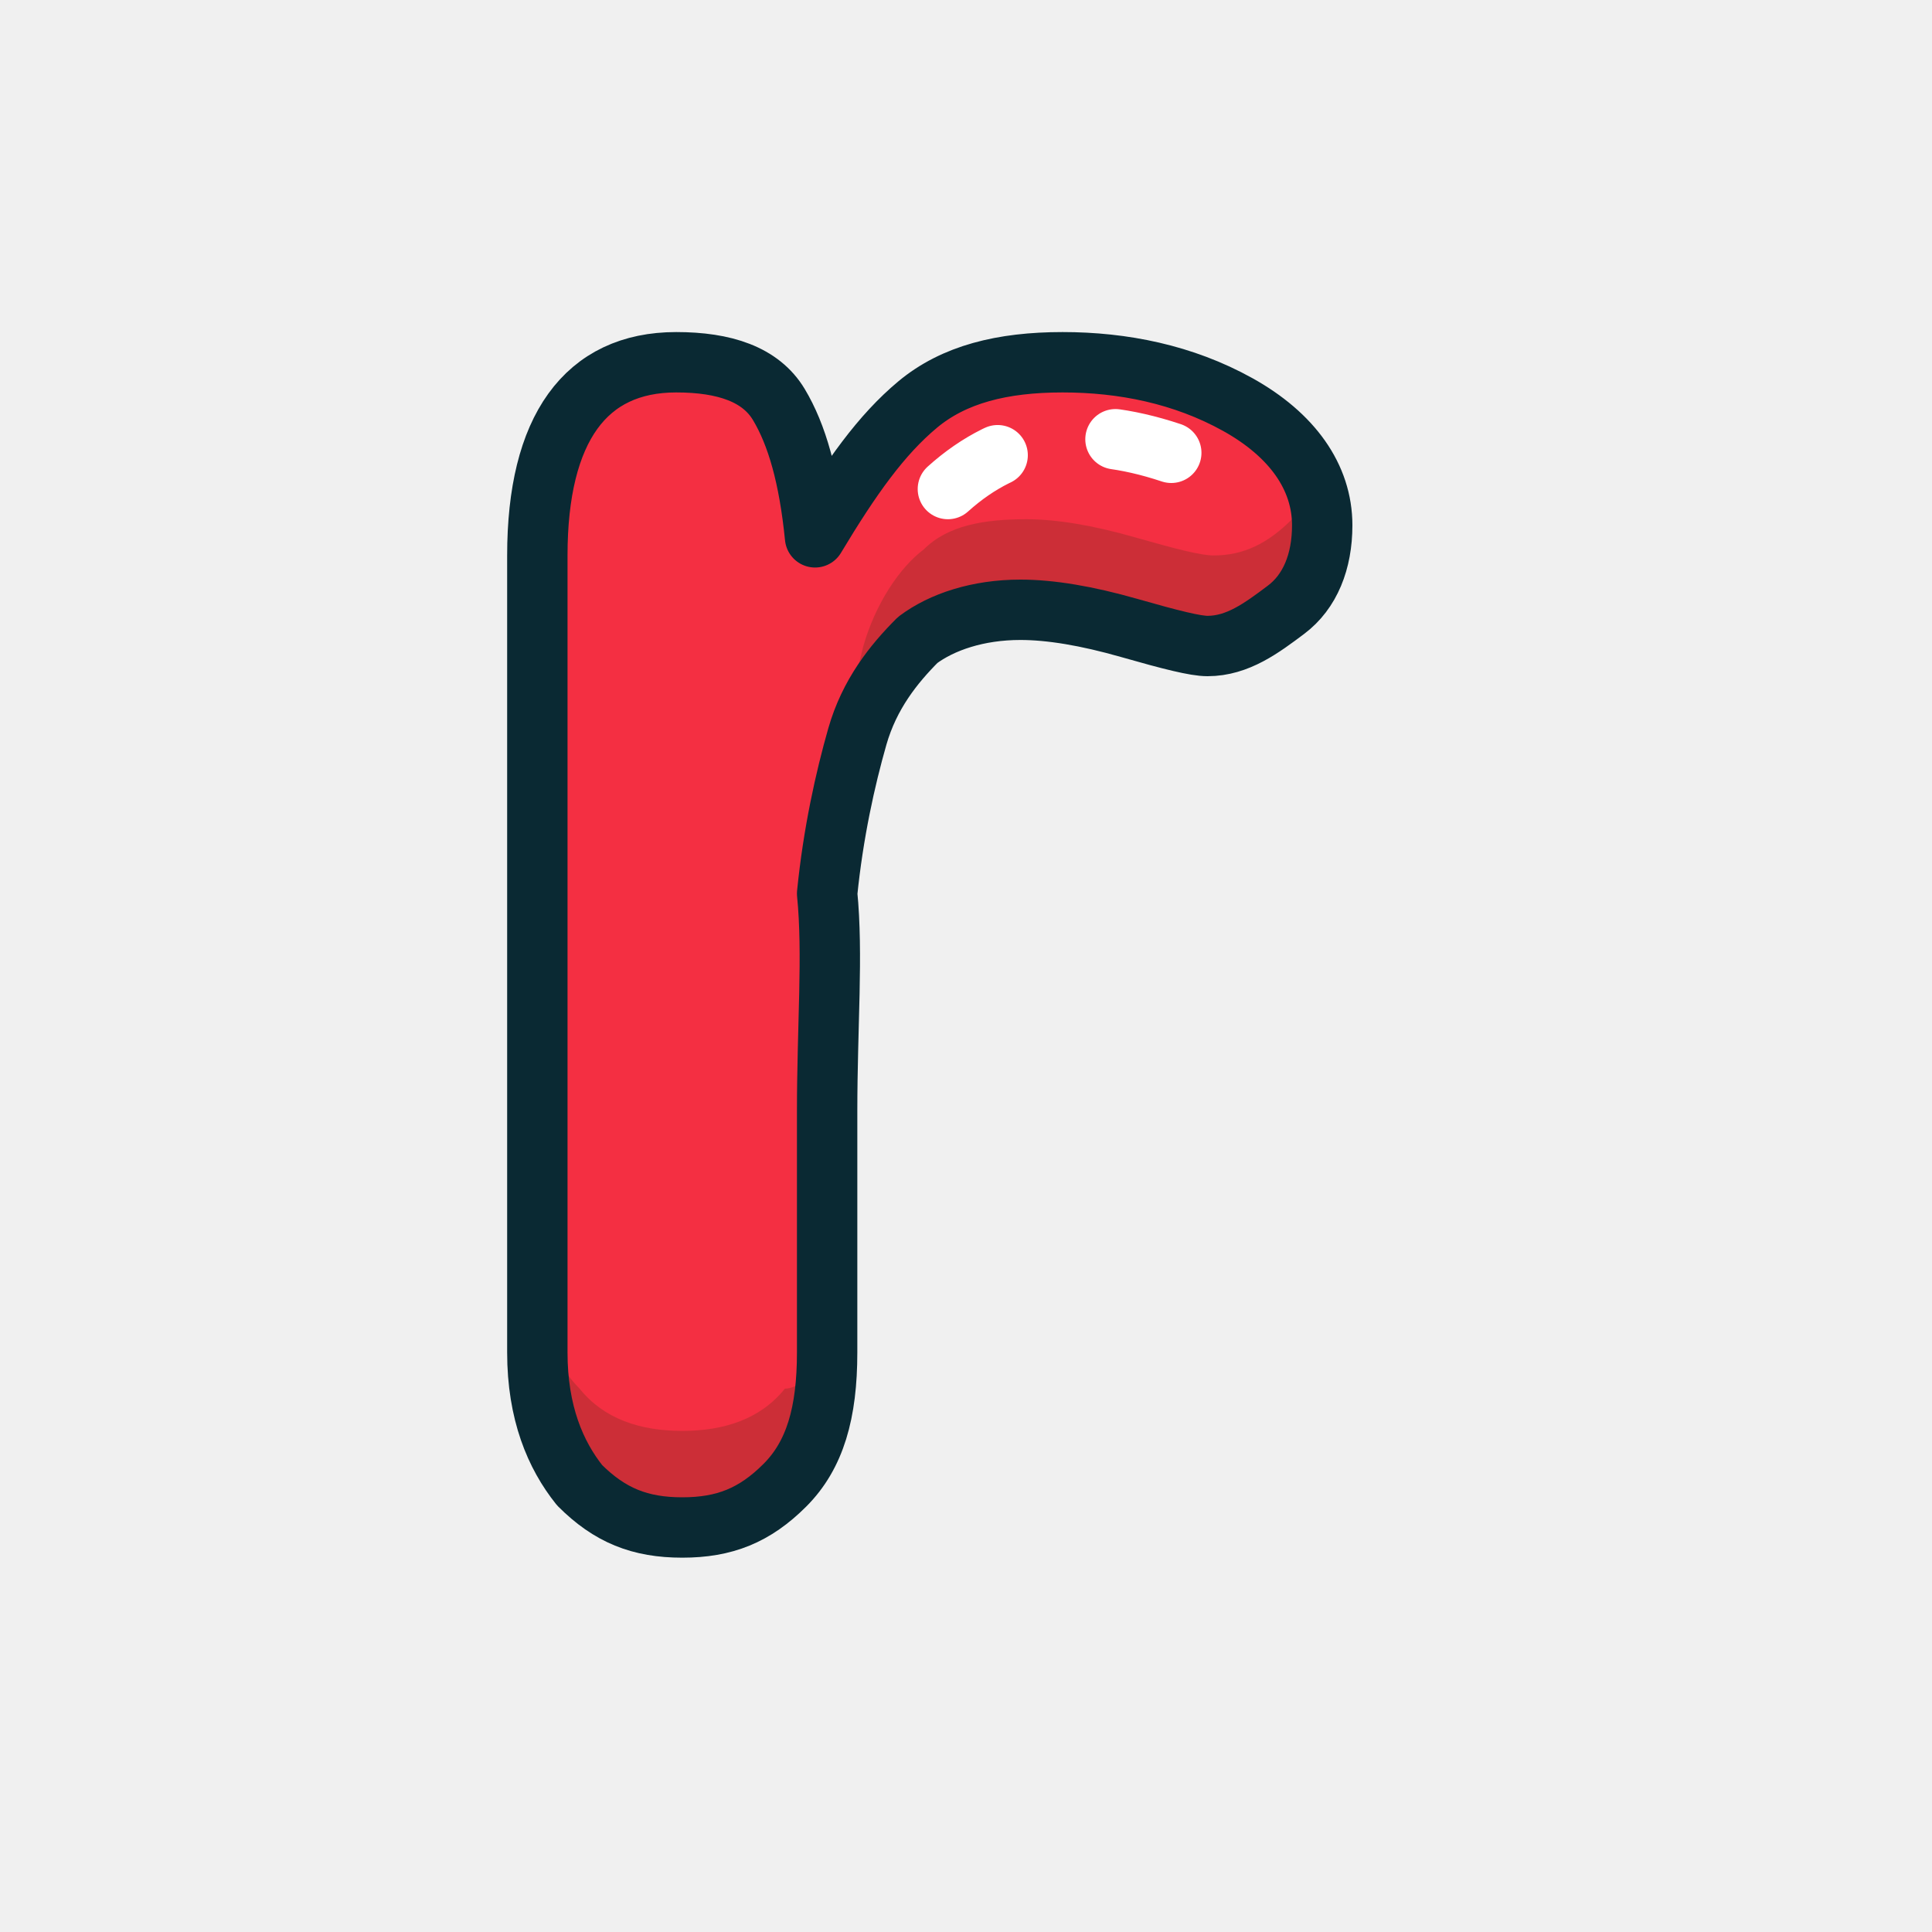
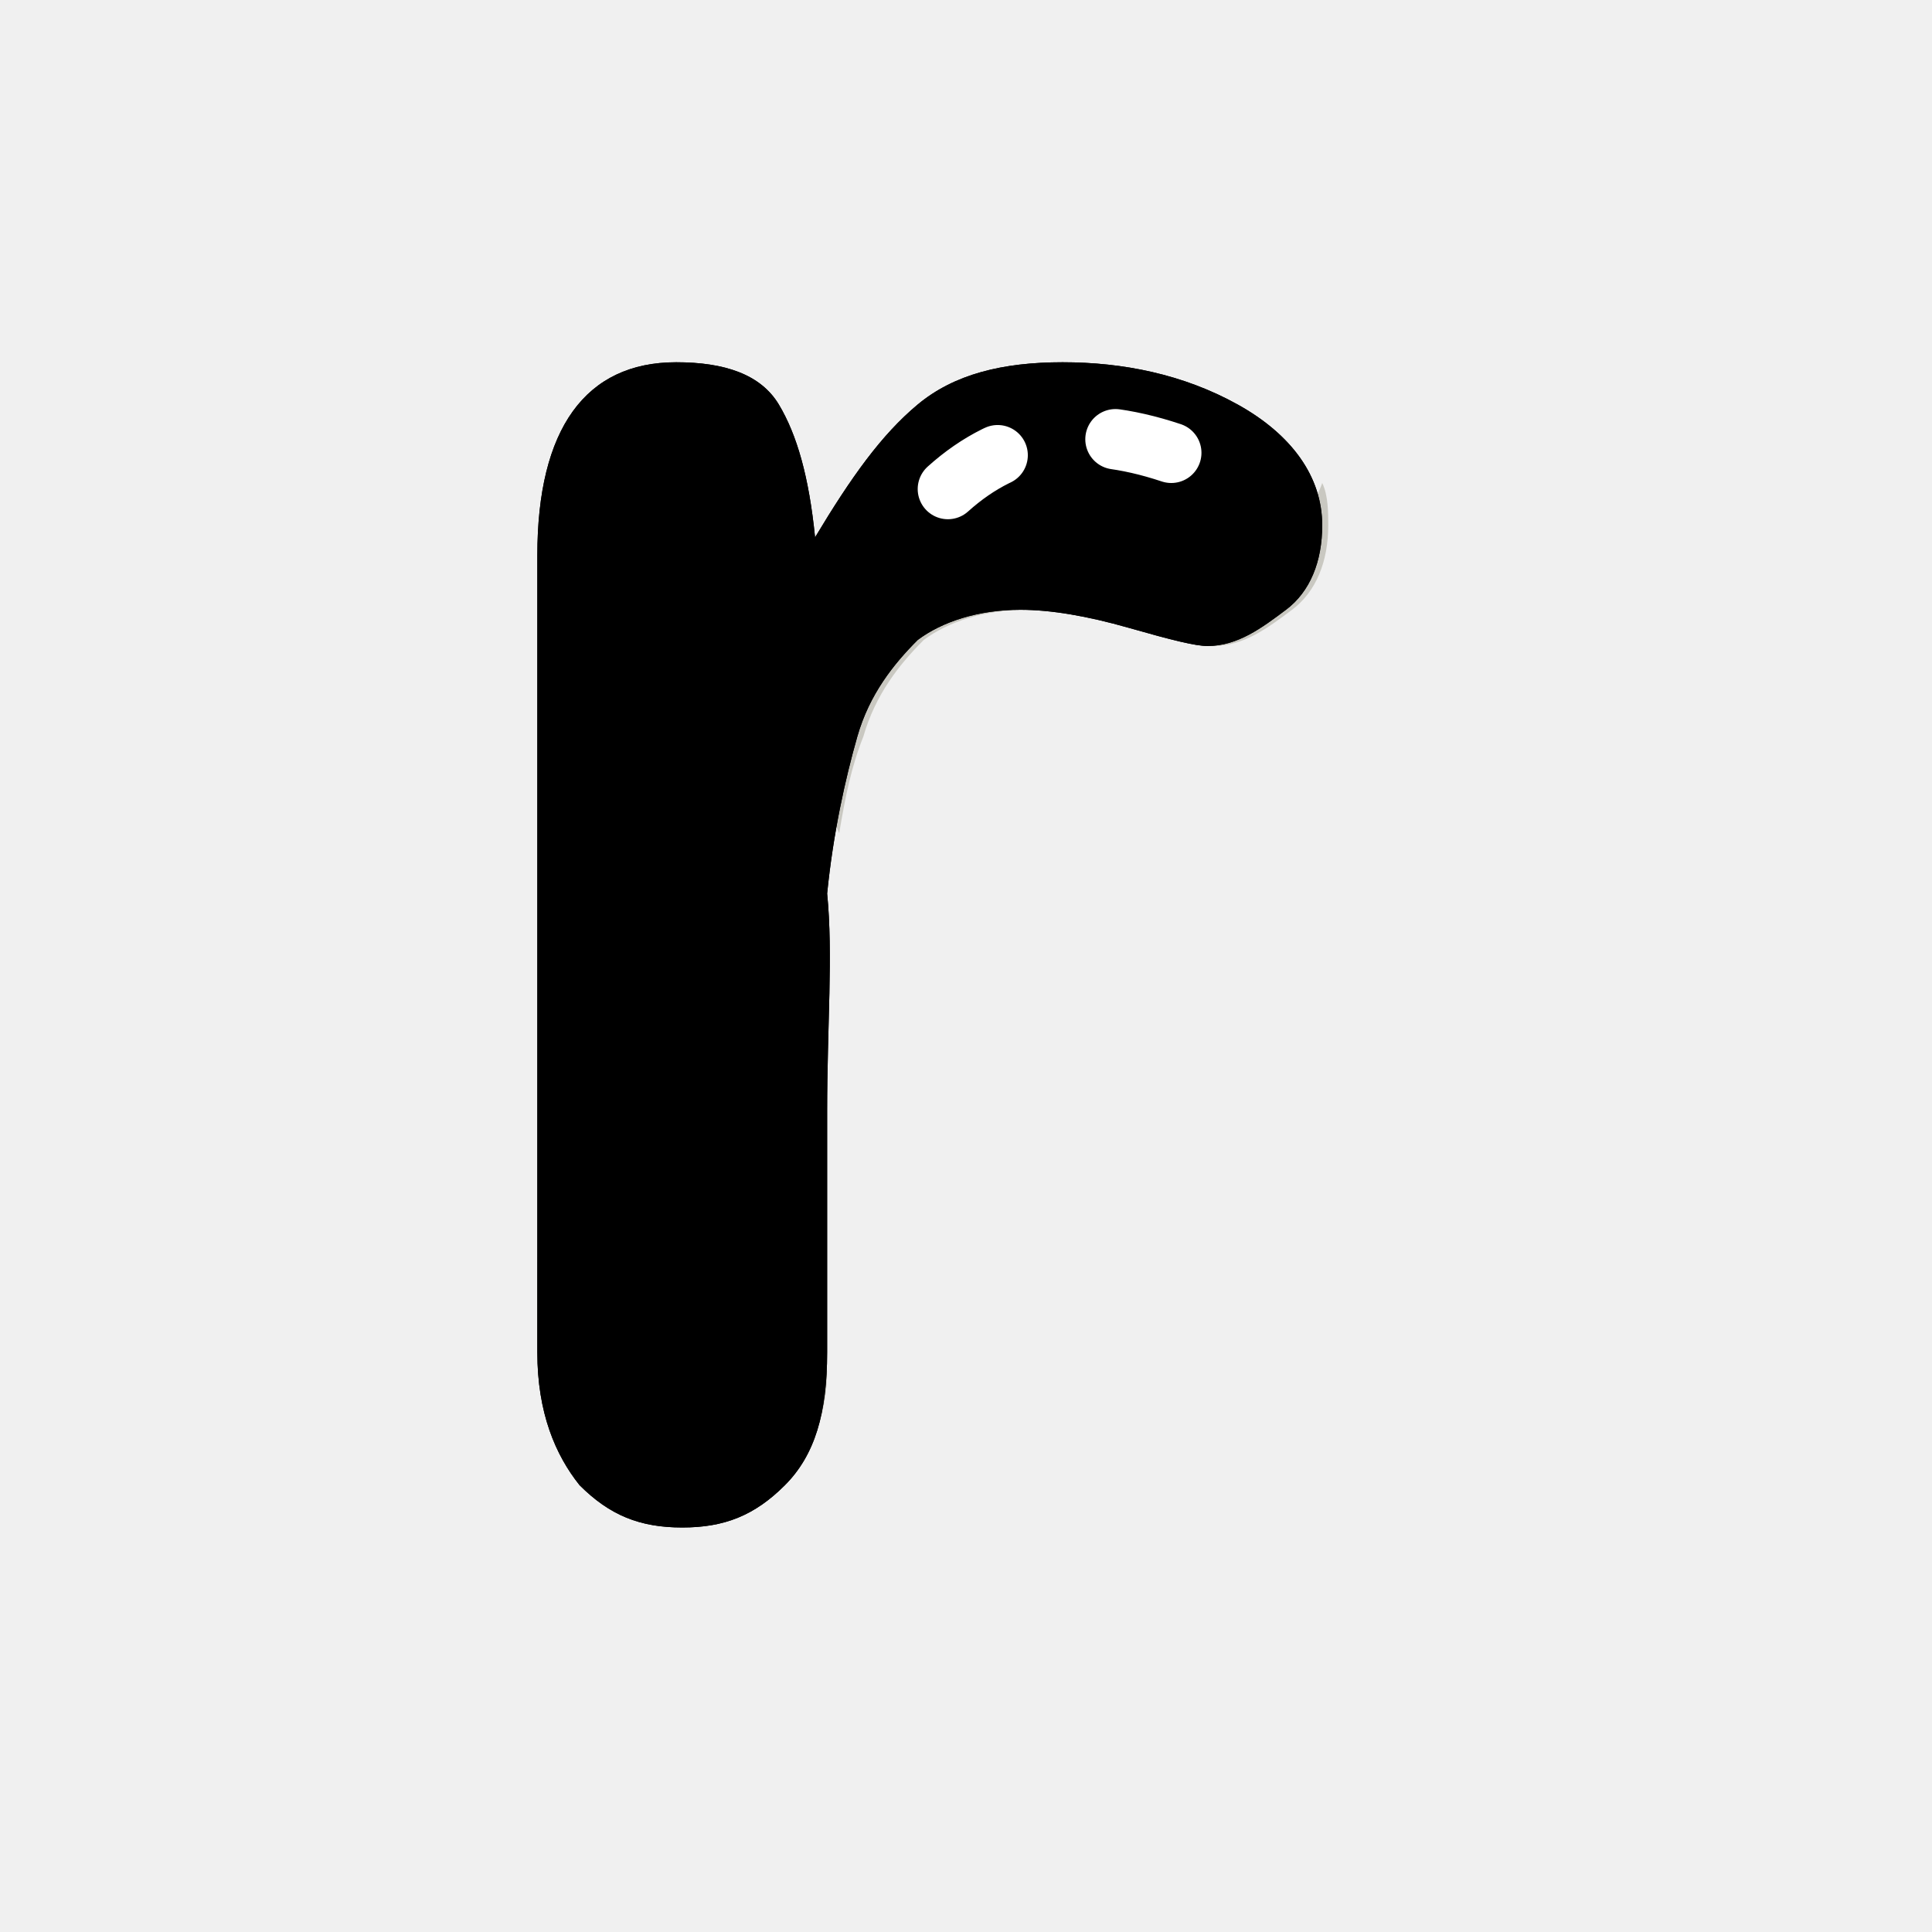
<svg xmlns="http://www.w3.org/2000/svg" id="图层_1" style="enable-background:new -239 241 32 32;" version="1.1" viewBox="-239 241 32 32" xml:space="preserve">
  <style type="text/css">
	.st0{fill:#F42F42;}
	.st1{opacity:0.204;fill:#332E0A;enable-background:new    ;}
	.st2{fill:none;stroke:#0A2933;stroke-linejoin:round;}
	.st3{fill:none;stroke:#FFFFFF;stroke-linecap:round;stroke-linejoin:round;stroke-dasharray:1,2,6,2,3;}
</style>
-   <path class="st0" d="M-225.3,259.4v4c0,1-0.2,1.7-0.7,2.2c-0.5,0.5-1,0.7-1.7,0.7c-0.7,0-1.2-0.2-1.7-0.7c-0.4-0.5-0.7-1.2-0.7-2.2  v-13.2c0-2.1,0.8-3.2,2.3-3.2c0.8,0,1.4,0.2,1.7,0.7c0.3,0.5,0.5,1.2,0.6,2.2c0.6-1,1.1-1.7,1.7-2.2c0.6-0.5,1.4-0.7,2.4-0.7  c1,0,2,0.2,2.9,0.7c0.9,0.5,1.4,1.2,1.4,2c0,0.6-0.2,1.1-0.6,1.4s-0.8,0.6-1.3,0.6c-0.2,0-0.6-0.1-1.3-0.3c-0.7-0.2-1.3-0.3-1.8-0.3  c-0.7,0-1.3,0.2-1.7,0.5c-0.4,0.4-0.8,0.9-1,1.6s-0.4,1.6-0.5,2.6C-225.2,256.8-225.3,258-225.3,259.4z" />
+   <path class="letter-fill" d="M-225.3,259.4v4c0,1-0.2,1.7-0.7,2.2c-0.5,0.5-1,0.7-1.7,0.7c-0.7,0-1.2-0.2-1.7-0.7c-0.4-0.5-0.7-1.2-0.7-2.2  v-13.2c0-2.1,0.8-3.2,2.3-3.2c0.8,0,1.4,0.2,1.7,0.7c0.3,0.5,0.5,1.2,0.6,2.2c0.6-1,1.1-1.7,1.7-2.2c0.6-0.5,1.4-0.7,2.4-0.7  c1,0,2,0.2,2.9,0.7c0.9,0.5,1.4,1.2,1.4,2c0,0.6-0.2,1.1-0.6,1.4s-0.8,0.6-1.3,0.6c-0.2,0-0.6-0.1-1.3-0.3c-0.7-0.2-1.3-0.3-1.8-0.3  c-0.7,0-1.3,0.2-1.7,0.5c-0.4,0.4-0.8,0.9-1,1.6s-0.4,1.6-0.5,2.6C-225.2,256.8-225.3,258-225.3,259.4z" />
  <path class="st1" d="M-217.1,249c0.1,0.2,0.1,0.5,0.1,0.7c0,0.6-0.2,1.1-0.6,1.4s-0.8,0.6-1.3,0.6  c-0.2,0-0.6-0.1-1.3-0.3c-0.7-0.2-1.3-0.3-1.8-0.3c-0.7,0-1.3,0.2-1.7,0.5c-0.4,0.4-0.8,0.9-1,1.6c-0.2,0.5-0.3,1-0.4,1.6  c-0.1-0.2-0.1-0.3-0.1-0.5c0.1-1,0.3-1.8,0.5-2.6c0.2-0.7,0.6-1.3,1-1.6c0.4-0.4,1-0.5,1.7-0.5c0.5,0,1.1,0.1,1.8,0.3  c0.7,0.2,1.1,0.3,1.3,0.3c0.5,0,0.9-0.2,1.3-0.6C-217.4,249.5-217.2,249.3-217.1,249z M-225.3,263.7c0,0.8-0.3,1.4-0.7,1.8  c-0.5,0.5-1,0.7-1.7,0.7c-0.7,0-1.2-0.2-1.7-0.7c-0.4-0.5-0.7-1.2-0.7-2.2v-1.5c0,0.9,0.2,1.7,0.7,2.2c0.4,0.5,1,0.7,1.7,0.7  c0.7,0,1.3-0.2,1.7-0.7C-225.8,264-225.6,263.8-225.3,263.7z" id="Combined-Shape" />
-   <path class="st2" d="M-225.3,259.4v4c0,1-0.2,1.7-0.7,2.2c-0.5,0.5-1,0.7-1.7,0.7c-0.7,0-1.2-0.2-1.7-0.7c-0.4-0.5-0.7-1.2-0.7-2.2  v-13.2c0-2.1,0.8-3.2,2.3-3.2c0.8,0,1.4,0.2,1.7,0.7c0.3,0.5,0.5,1.2,0.6,2.2c0.6-1,1.1-1.7,1.7-2.2c0.6-0.5,1.4-0.7,2.4-0.7  c1,0,2,0.2,2.9,0.7c0.9,0.5,1.4,1.2,1.4,2c0,0.6-0.2,1.1-0.6,1.4s-0.8,0.6-1.3,0.6c-0.2,0-0.6-0.1-1.3-0.3c-0.7-0.2-1.3-0.3-1.8-0.3  c-0.7,0-1.3,0.2-1.7,0.5c-0.4,0.4-0.8,0.9-1,1.6s-0.4,1.6-0.5,2.6C-225.2,256.8-225.3,258-225.3,259.4z" />
+   <path class="letter-border" d="M-225.3,259.4v4c0,1-0.2,1.7-0.7,2.2c-0.5,0.5-1,0.7-1.7,0.7c-0.7,0-1.2-0.2-1.7-0.7c-0.4-0.5-0.7-1.2-0.7-2.2  v-13.2c0-2.1,0.8-3.2,2.3-3.2c0.8,0,1.4,0.2,1.7,0.7c0.3,0.5,0.5,1.2,0.6,2.2c0.6-1,1.1-1.7,1.7-2.2c0.6-0.5,1.4-0.7,2.4-0.7  c1,0,2,0.2,2.9,0.7c0.9,0.5,1.4,1.2,1.4,2c0,0.6-0.2,1.1-0.6,1.4s-0.8,0.6-1.3,0.6c-0.2,0-0.6-0.1-1.3-0.3c-0.7-0.2-1.3-0.3-1.8-0.3  c-0.7,0-1.3,0.2-1.7,0.5c-0.4,0.4-0.8,0.9-1,1.6s-0.4,1.6-0.5,2.6C-225.2,256.8-225.3,258-225.3,259.4z" />
  <path class="st3" d="M-223.3,249.1c1-0.9,2.2-1.1,3.7-0.6" id="Path-20" />
</svg>
